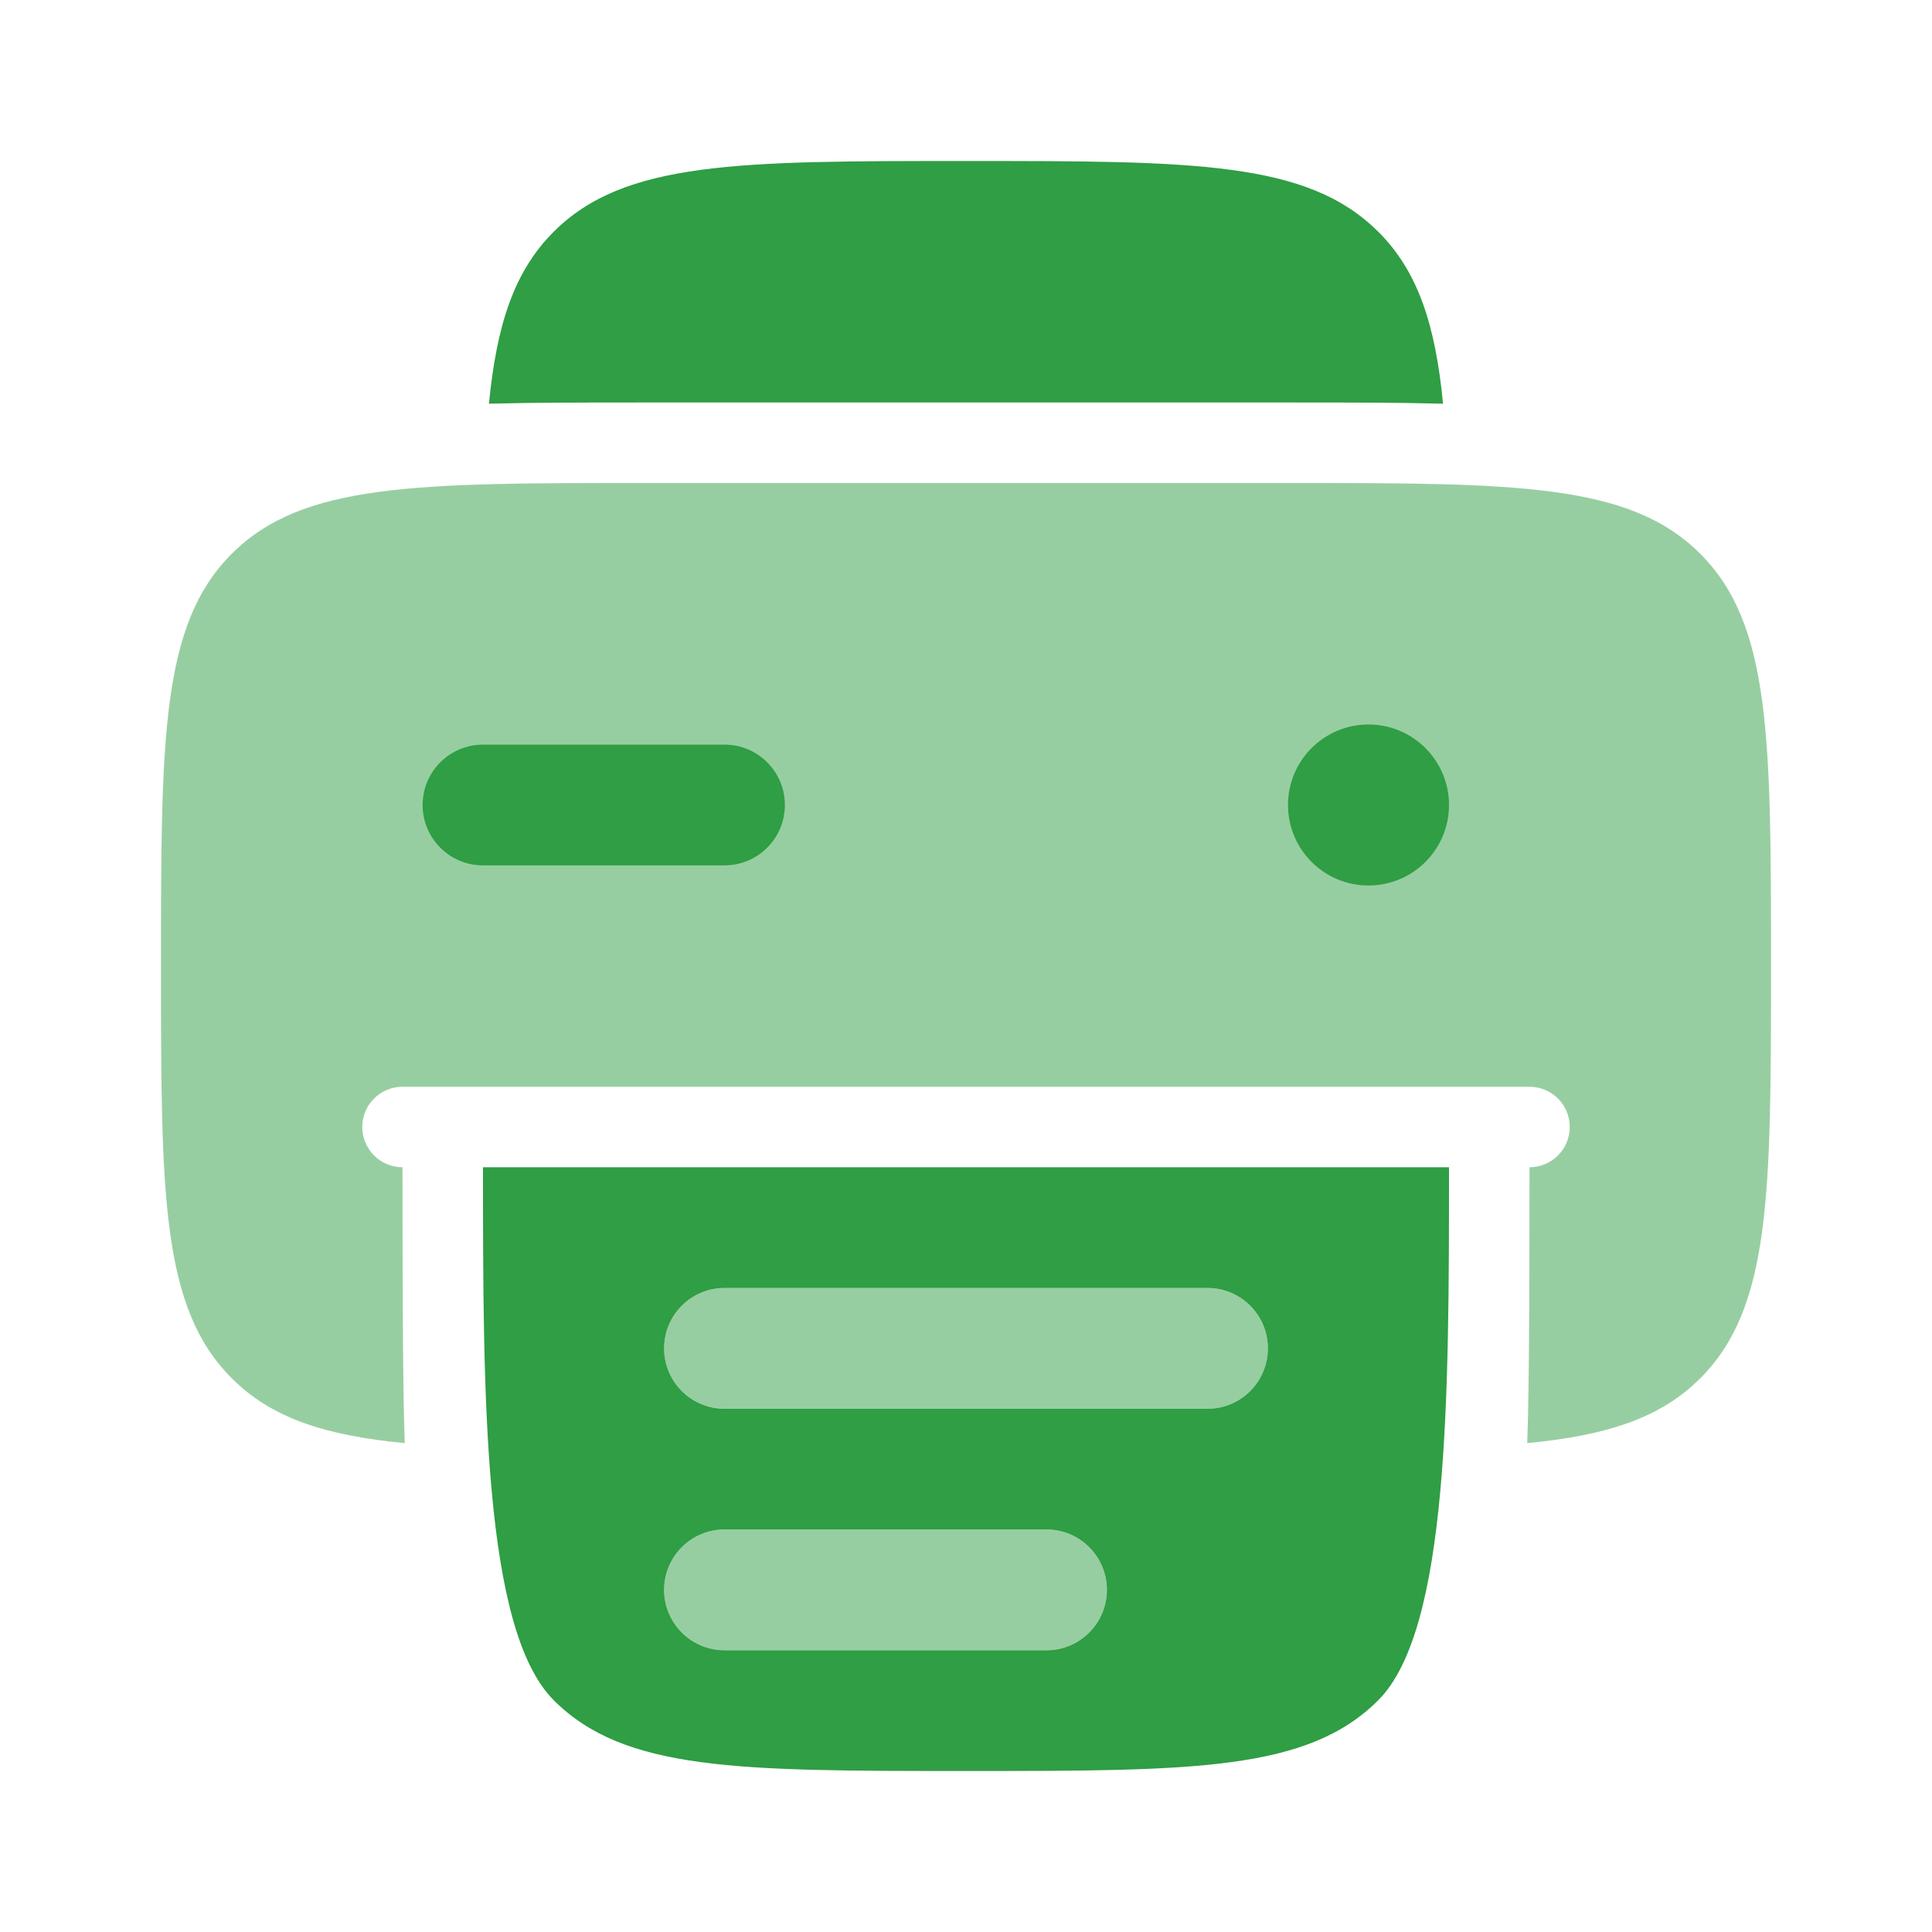
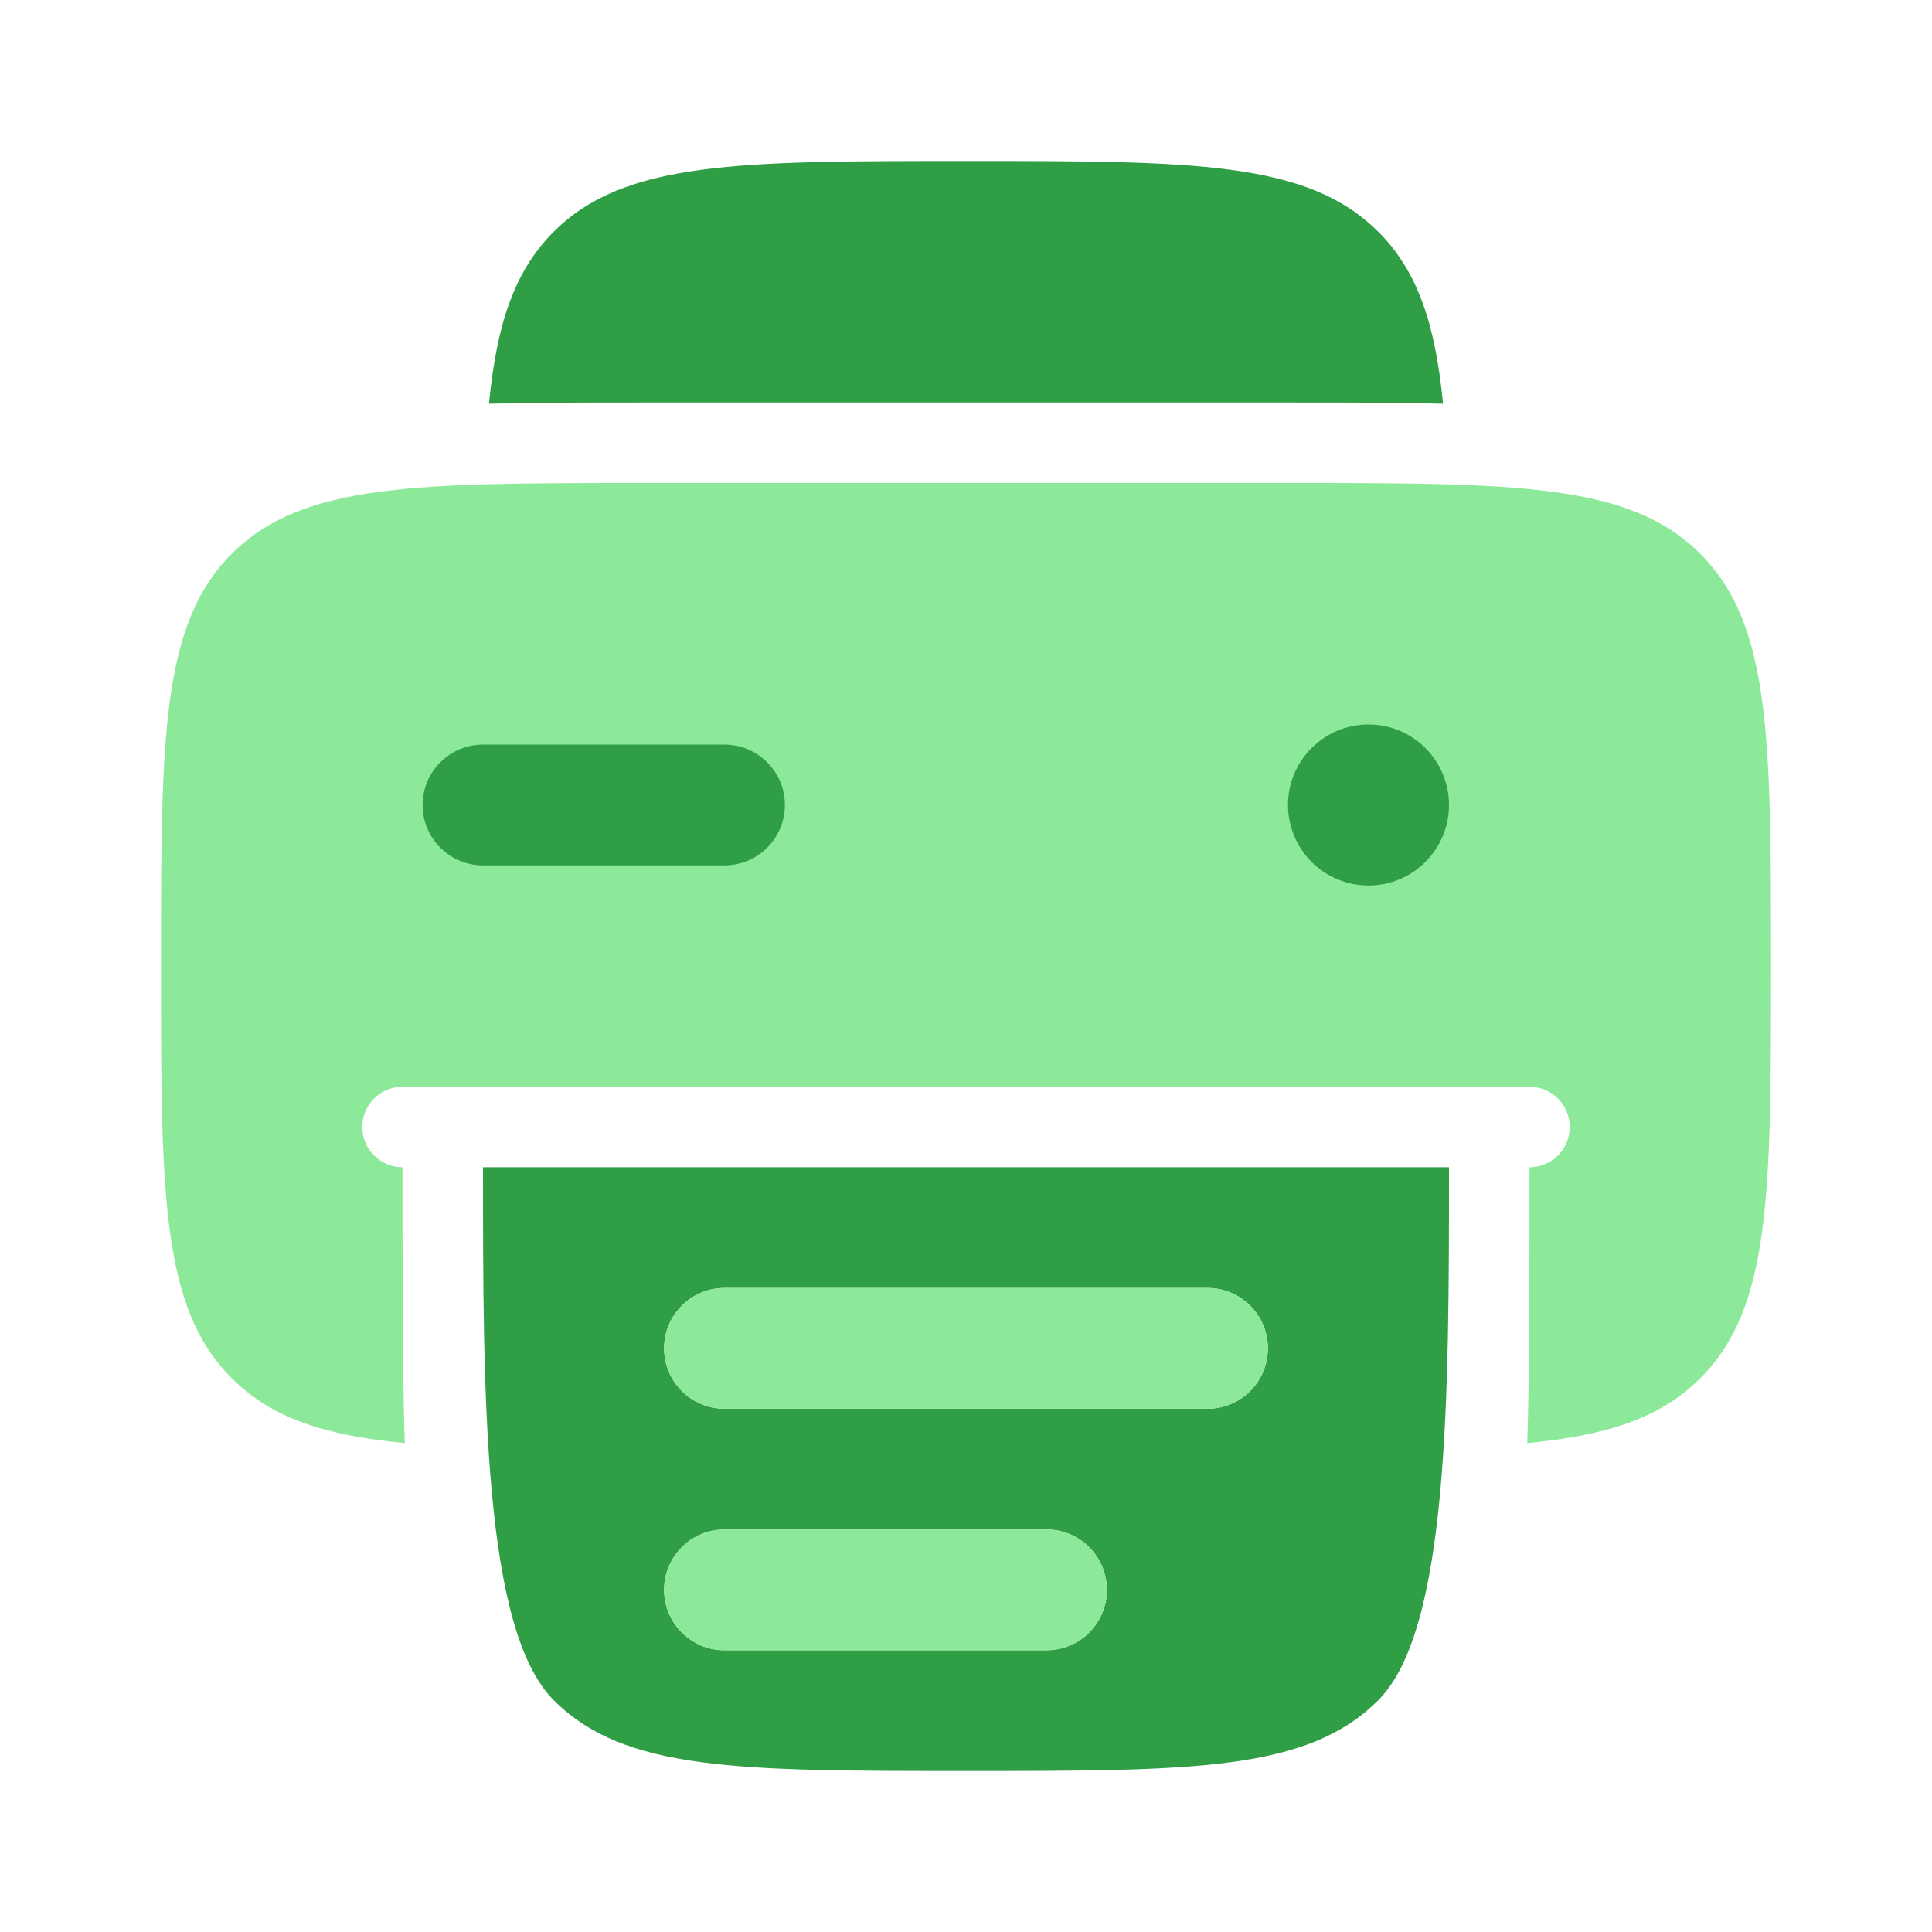
<svg xmlns="http://www.w3.org/2000/svg" viewBox="0 0 24 24">
  <path fill="#2f9e44" d="M17.121 2.879C16.242 2 14.828 2 12 2s-4.243 0-5.122.879c-.492.492-.708 1.153-.804 2.136C6.634 5 7.252 5 7.93 5h8.142c.677 0 1.295 0 1.854.015c-.095-.983-.312-1.644-.804-2.136" />
  <path fill="#2f9e44" fill-rule="evenodd" d="M18 14.5c0 2.828 0 5.743-.879 6.621C16.243 22 14.828 22 12 22s-4.243 0-5.121-.879C6 20.243 6 17.328 6 14.5zm-2.25 2.25a.75.75 0 0 1-.75.75H9A.75.75 0 0 1 9 16h6a.75.75 0 0 1 .75.75m-2 3a.75.75 0 0 1-.75.75H9A.75.75 0 0 1 9 19h4a.75.75 0 0 1 .75.75" clip-rule="evenodd" />
-   <path fill="#2f9e44" d="M15 17.5a.75.75 0 0 0 0-1.5H9a.75.75 0 0 0 0 1.5zm-2 3a.75.75 0 0 0 0-1.5H9a.75.75 0 0 0 0 1.5z" opacity=".5" />
-   <path fill="#2f9e44" d="M16 6H8c-2.828 0-4.243 0-5.121.879C2 7.757 2 9.172 2 12s0 4.243.879 5.121c.494.495 1.158.711 2.149.806C5 17.204 5 15.352 5 14.5a.5.5 0 0 1 0-1h14a.5.5 0 0 1 0 1c0 .852 0 2.704-.028 3.427c.99-.095 1.655-.311 2.15-.806C22 16.243 22 14.828 22 12s0-4.243-.879-5.121C20.243 6 18.828 6 16 6" opacity=".5" />
+   <path fill="#8ce99a" d="M15 17.5a.75.75 0 0 0 0-1.5H9a.75.75 0 0 0 0 1.5zm-2 3a.75.75 0 0 0 0-1.5H9a.75.75 0 0 0 0 1.5z" />
+   <path fill="#8ce99a" d="M16 6H8c-2.828 0-4.243 0-5.121.879C2 7.757 2 9.172 2 12s0 4.243.879 5.121c.494.495 1.158.711 2.149.806C5 17.204 5 15.352 5 14.5a.5.5 0 0 1 0-1h14a.5.5 0 0 1 0 1c0 .852 0 2.704-.028 3.427c.99-.095 1.655-.311 2.15-.806C22 16.243 22 14.828 22 12s0-4.243-.879-5.121C20.243 6 18.828 6 16 6" />
  <path fill="#2f9e44" d="M9 10.75a.75.75 0 0 0 0-1.5H6a.75.75 0 0 0 0 1.5zm9-.75a1 1 0 1 1-2 0a1 1 0 0 1 2 0" />
</svg>
